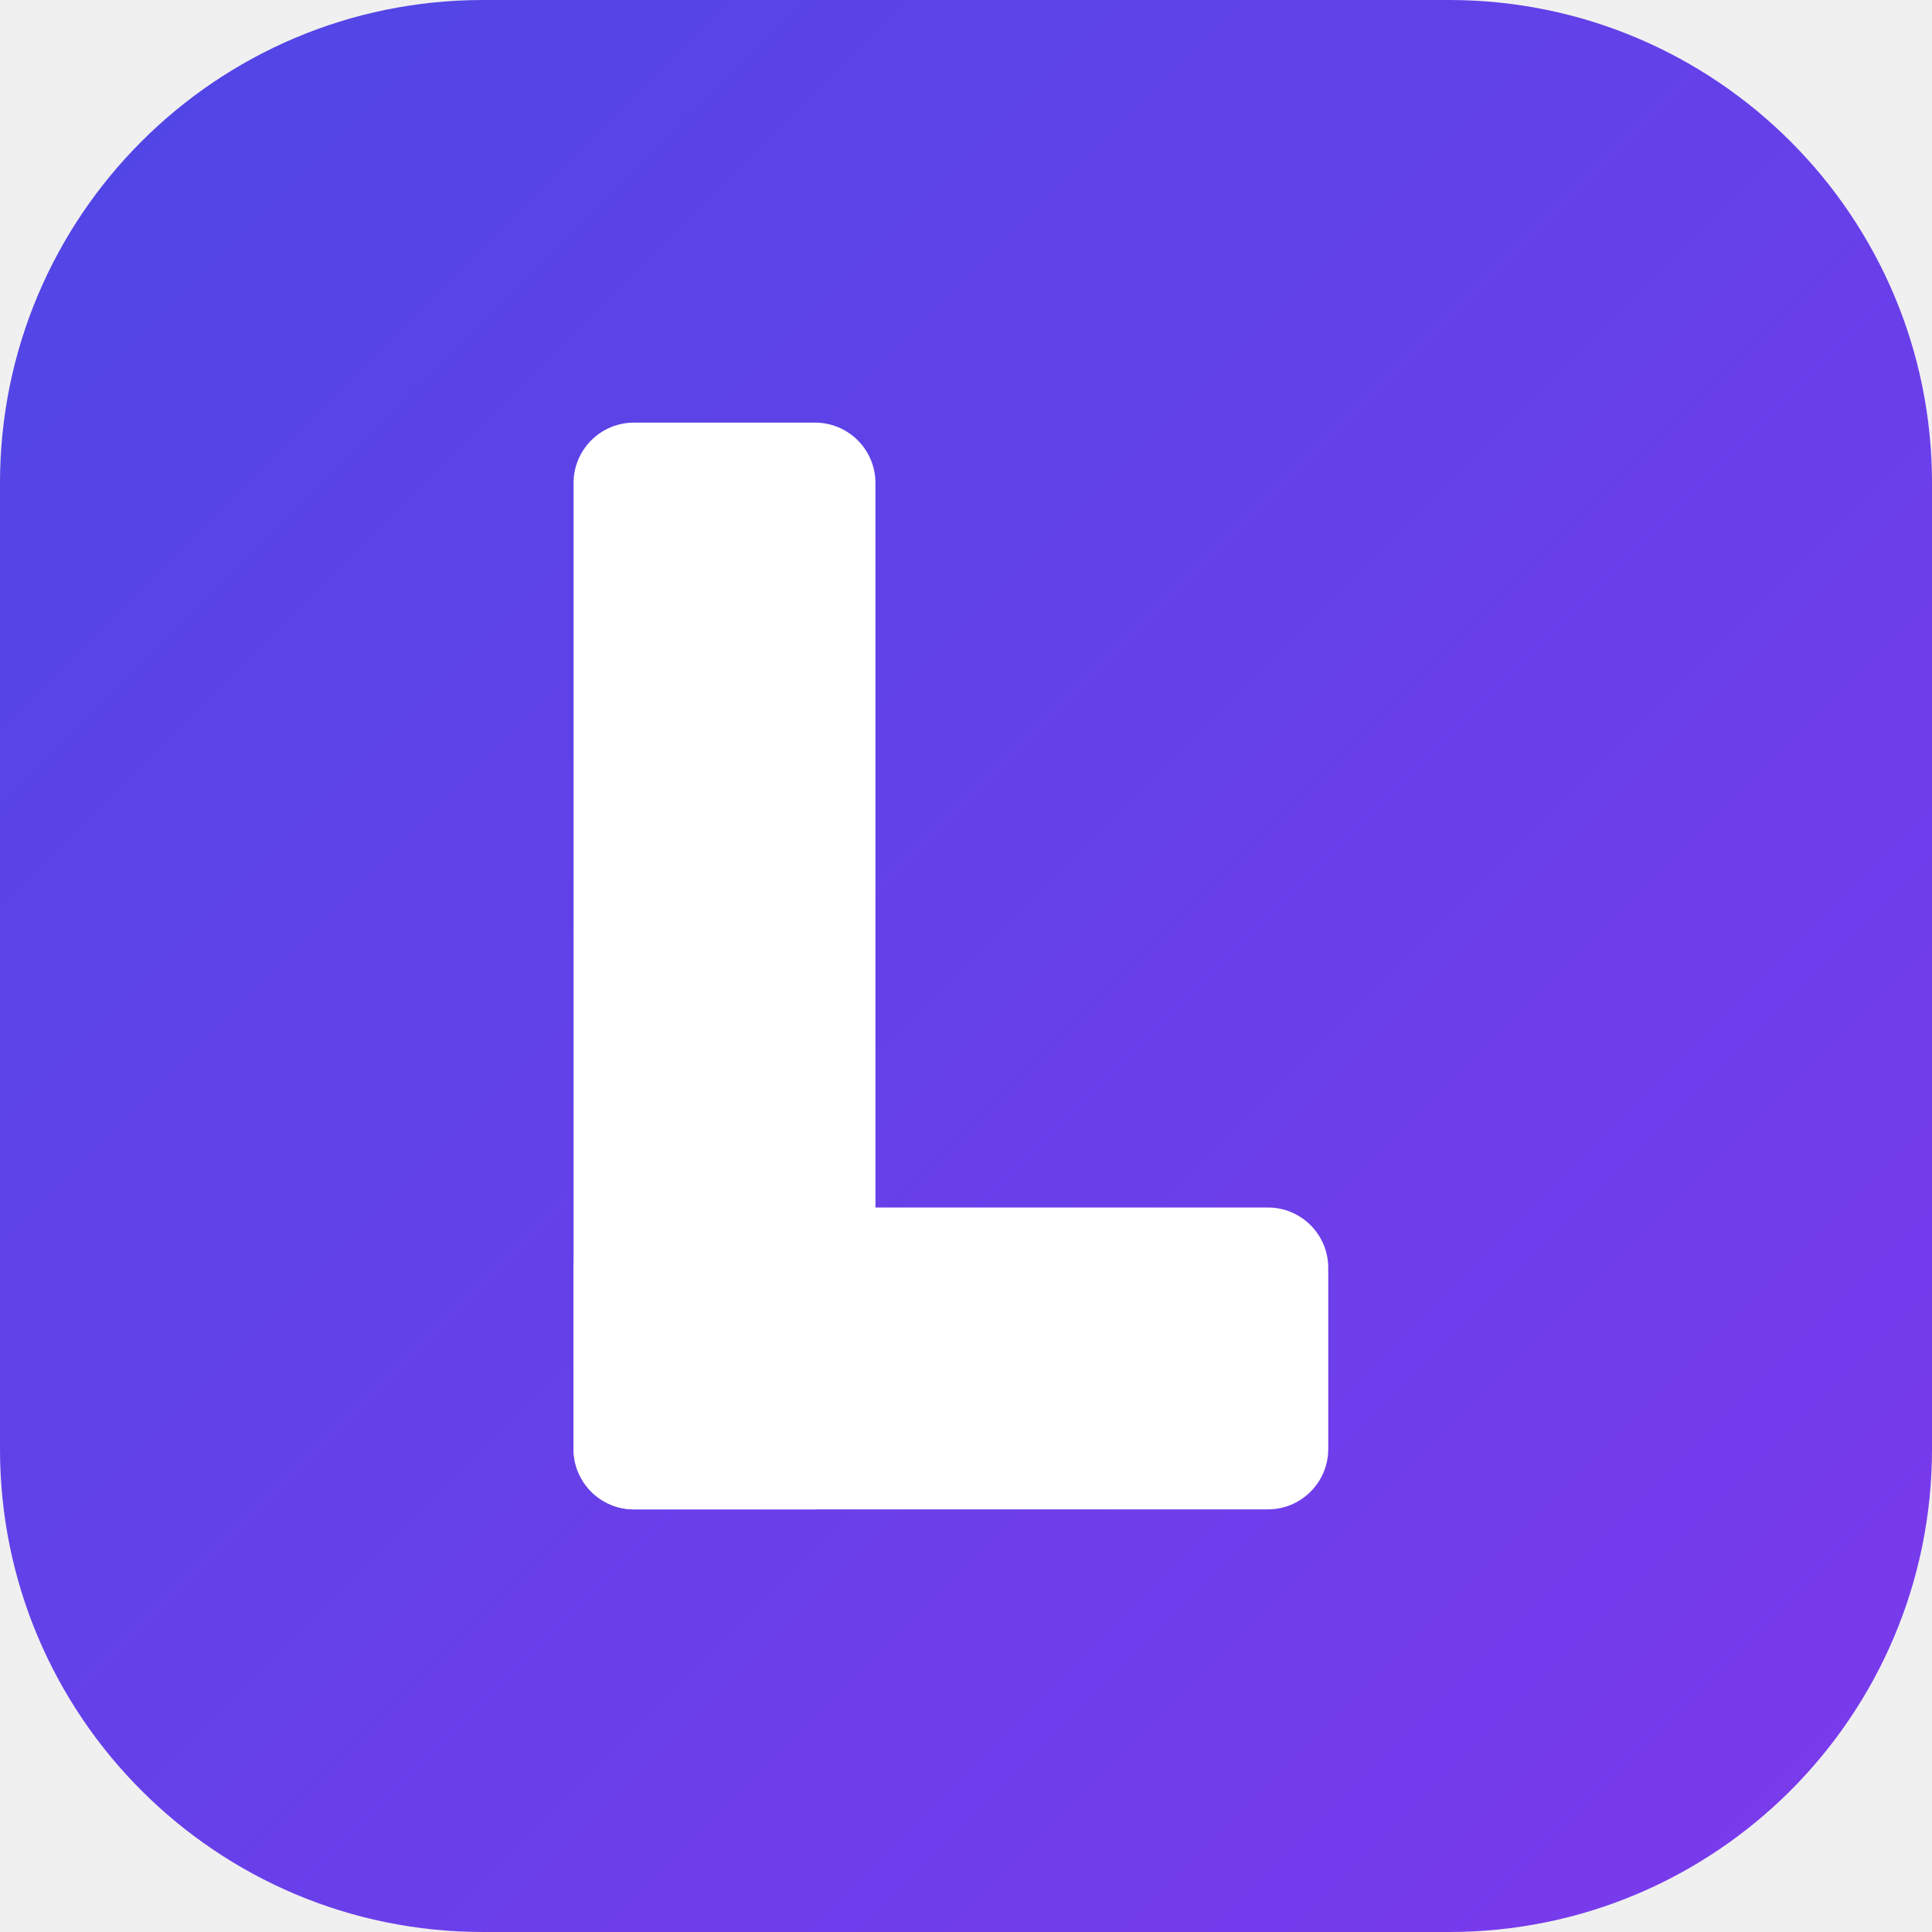
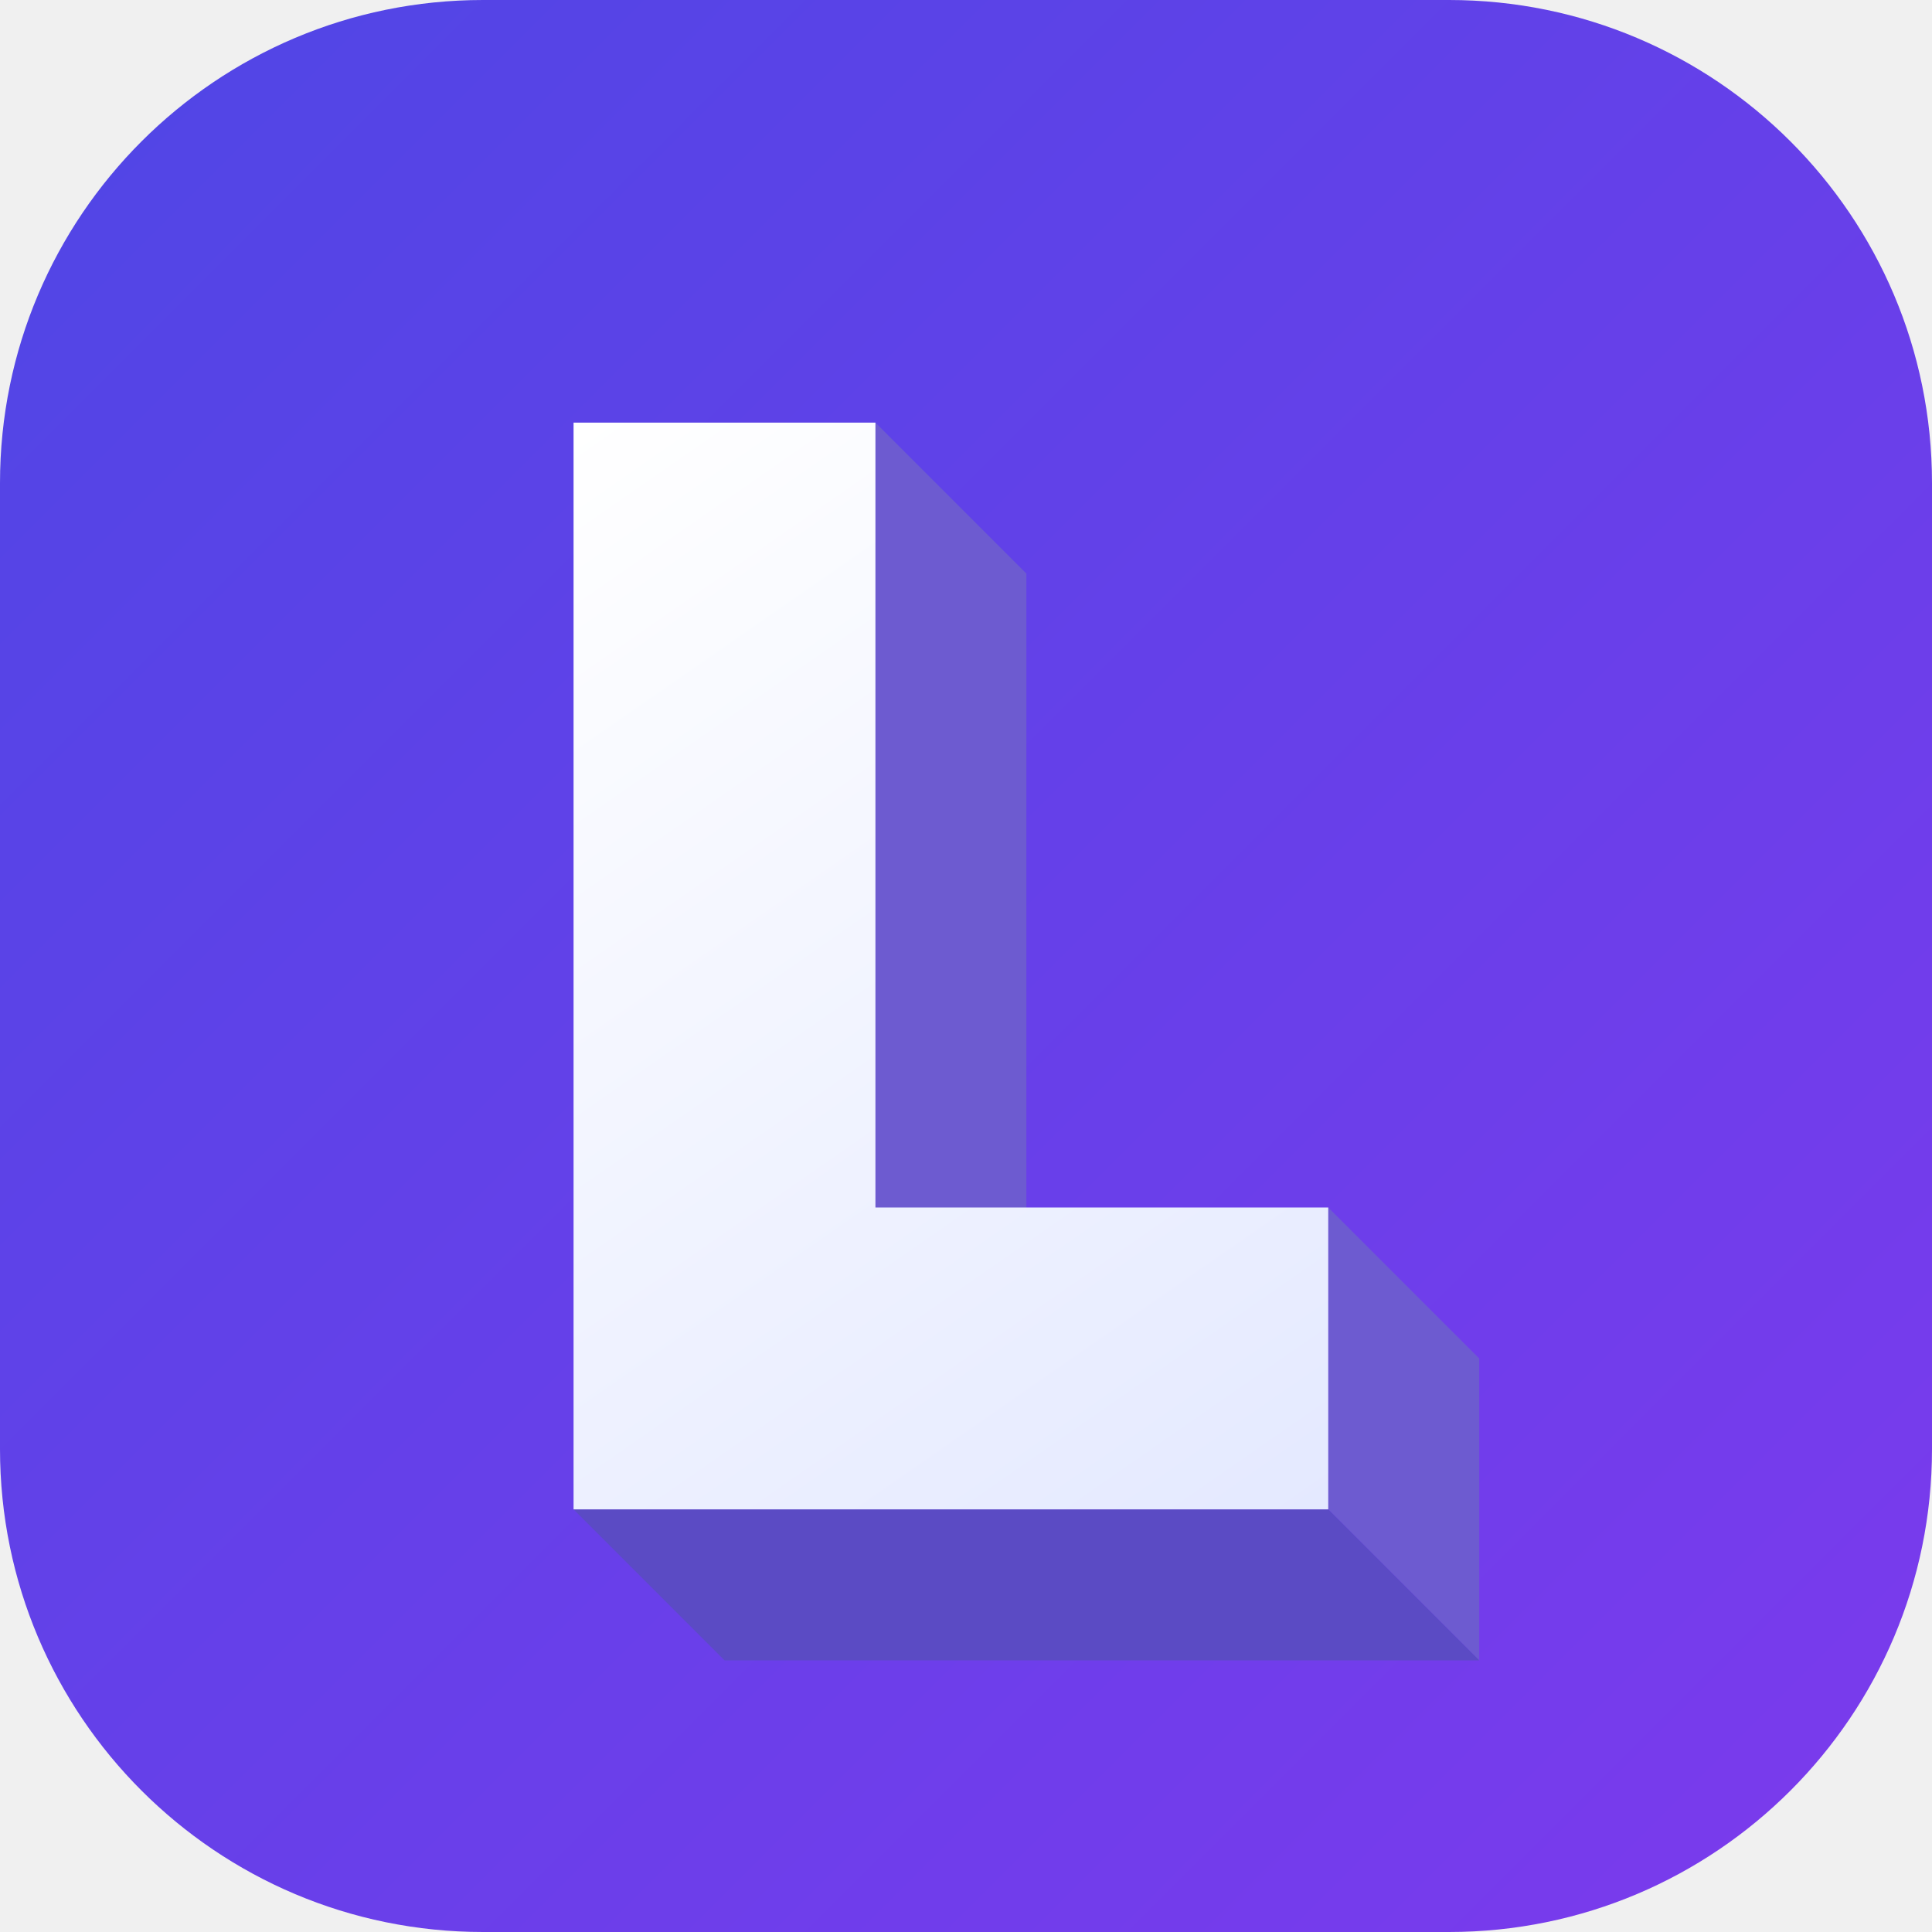
<svg xmlns="http://www.w3.org/2000/svg" viewBox="0 0 64 64">
  <defs>
    <linearGradient id="g" x1="0" y1="0" x2="64" y2="64" gradientUnits="userSpaceOnUse">
      <stop offset="0" stop-color="#4f46e5" />
      <stop offset="1" stop-color="#7c3aed" />
    </linearGradient>
+     <linearGradient id="top" x1="19" y1="14" x2="44" y2="50" gradientUnits="userSpaceOnUse">
+       <stop offset="0" stop-color="#ffffff" />
+       <stop offset="1" stop-color="#e4e9ff" />
+     </linearGradient>
  </defs>
  <rect width="64" height="64" rx="16" fill="url(#g)" />
-   <rect x="19" y="14" width="10" height="36" rx="2" fill="#ffffff" />
-   <rect x="19" y="40" width="25" height="10" rx="2" fill="#ffffff" />
+   <polygon points="29,14 34,19 34,45 29,40" fill="#6d5bd0" />
+   <polygon points="44,40 49,45 49,55 44,50" fill="#6d5bd0" />
+   <polygon points="44,50 49,55 24,55 19,50" fill="#5b4bc4" />
+   <polygon points="19,14 29,14 29,40 44,40 44,50 19,50" fill="url(#top)" />
</svg>
